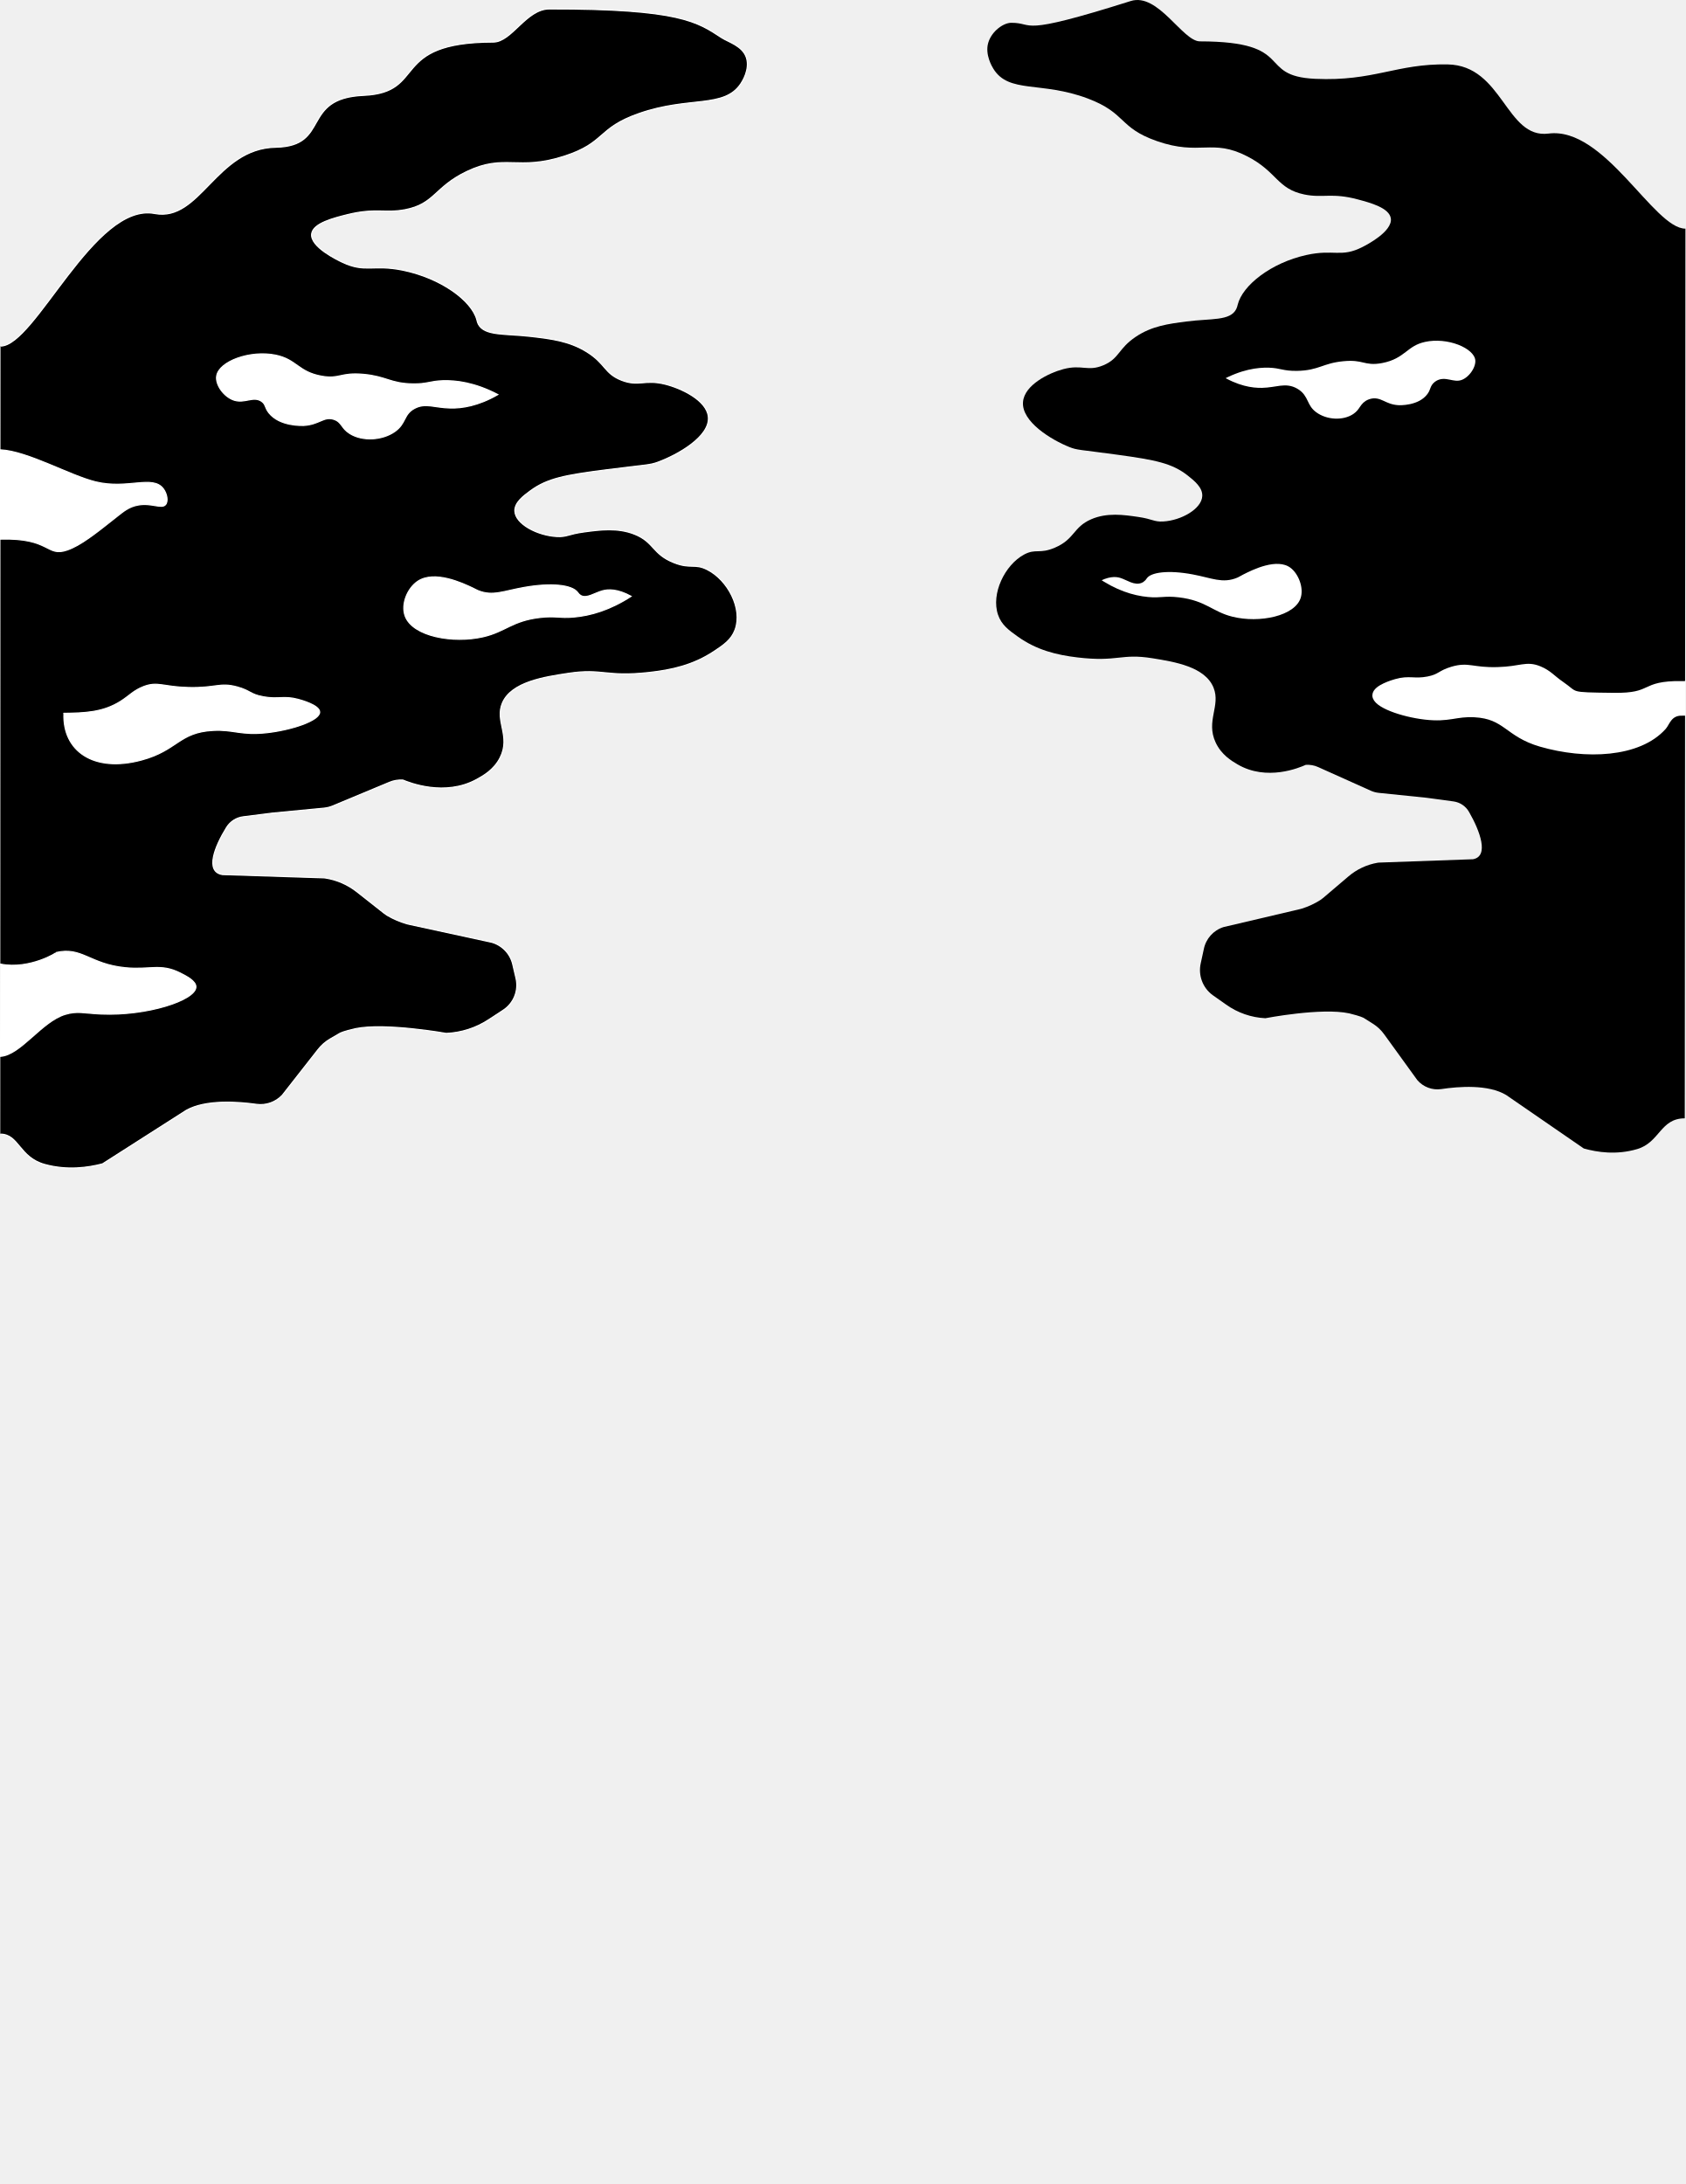
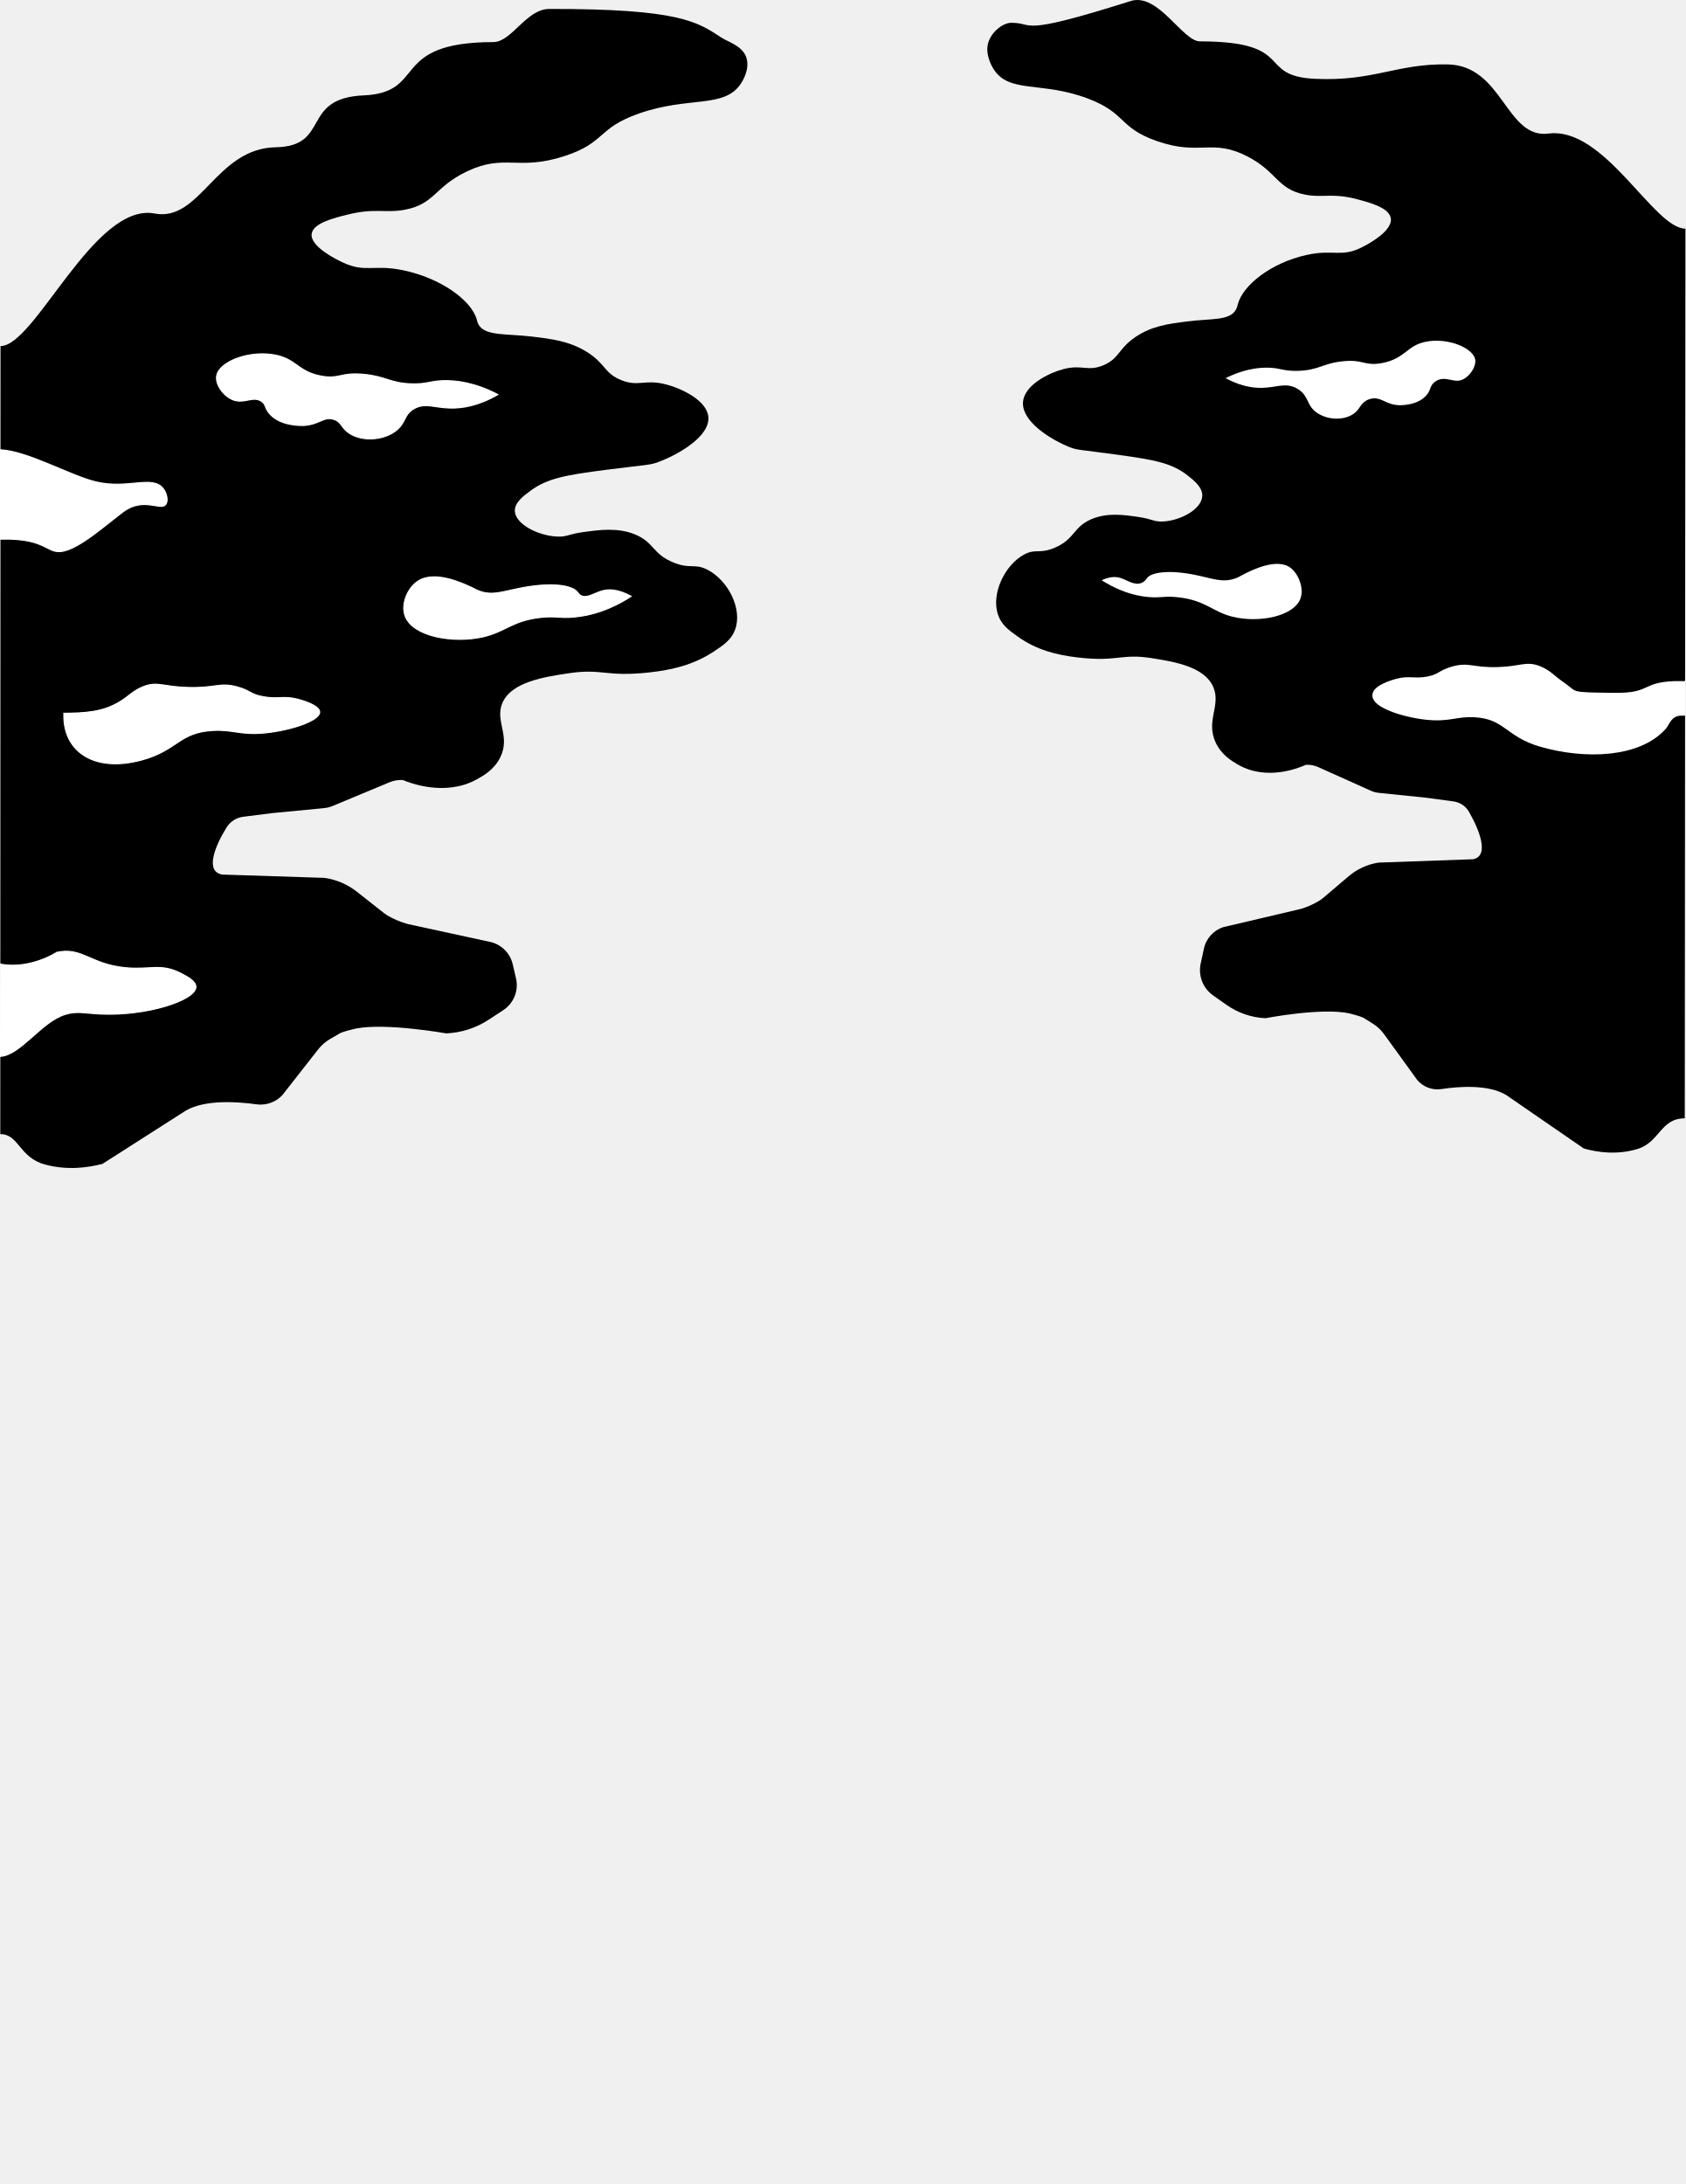
<svg xmlns="http://www.w3.org/2000/svg" id="CONTENT" viewBox="0 0 1169.88 1515.9">
  <defs>
-     <style>.cls-1,.cls-2,.cls-3{stroke:#fff;}.cls-1,.cls-2,.cls-3,.cls-4{stroke-miterlimit:10;}.cls-1,.cls-2{stroke-width:0.75px;}.cls-2,.cls-3,.cls-4{fill:#fff;}.cls-3,.cls-4{stroke-width:5px;}.cls-4{stroke:#000;}</style>
+     <style>.cls-1,.cls-2,.cls-3{fill:#fff;stroke-miterlimit:10;}.cls-1,.cls-2{stroke:#fff;}.cls-1{stroke-width:0.75px;}.cls-2,.cls-3{stroke-width:5px;}.cls-3{stroke:#000;}</style>
  </defs>
-   <g id="LEFT">
-     <path class="cls-1" d="M.5,767.5c24,0,65-100,107-92,31.69,6,42.54-45.26,84-46,38.42-.69,17-34.09,61-36,44.58-1.93,17.14-36.86,90-37,12.91,0,22.8-23,39-23,90.62-.15,102.71,9,119.56,20,4.64,3,14.53,5.65,17.15,13.81s-3,16.78-3.81,18c-11.57,17.52-35.86,8.54-70.78,20.77-29.16,10.2-22.94,20.21-51.69,29.55-32.57,10.59-41.24-2-67.88,10.73-22.43,10.76-22.14,22.52-42.72,26.46-13.84,2.65-20.51-1.4-40,3.43-9.52,2.37-23.78,5.92-24.86,13.27-1.33,9.11,18.37,18.43,21.22,19.77,16.1,7.62,21.27,1.3,42.06,5.55,26.32,5.39,47.81,21,51.37,34.45a12.1,12.1,0,0,0,1,3c4.47,8.4,18.83,6.43,37.1,8.6,13.7,1.63,26,3.1,38.12,10.59,13.28,8.25,12.13,15,24.21,19.75,11.86,4.63,15.93-.76,30,2.67,11,2.68,29.1,11,30.24,22.68,1.36,13.8-21.43,26.46-34.66,31.37-6.18,2.3-7,1.7-35.94,5.39s-41.11,6-52.85,14.57c-4.94,3.62-11.1,8.25-10.85,14.12.38,9,15.8,17,29.19,17.68,7.14.36,7.61-1.67,19-3.2,10.65-1.44,23.17-3.13,35,1.62,13.63,5.47,12.18,13.76,27.21,19.71,11.59,4.59,14.25.37,23,4.75,14.37,7.17,24.87,27.17,19.45,41.8-2.58,7-8,10.67-14.83,15.16-14.07,9.28-28.82,12.72-44.85,14.48-30.28,3.33-32.25-3-56,.6-16.62,2.5-39.44,5.92-45.78,20.5-5.48,12.6,5.91,23.09-1.59,38-4.32,8.59-11.94,12.76-16.34,15.17-22,12.06-46.59,2.32-51.17.41a20.71,20.71,0,0,0-9.3,1.56l-39.43,16.43a20.81,20.81,0,0,1-6,1.51l-35.82,3.43-20.3,2.57a15.89,15.89,0,0,0-11.51,7.36c-8.26,13.32-15.17,30.72-2.95,32.76l70.37,2.27a7.79,7.79,0,0,1,1,.09h0a47.1,47.1,0,0,1,22,9.55l18.94,14.92a19.29,19.29,0,0,0,2.13,1.48,59.41,59.41,0,0,0,13.59,5.83c.45.13.91.24,1.37.34l57.45,12.48a20.77,20.77,0,0,1,14.7,15.29l2.27,9.76a20.74,20.74,0,0,1-8.85,22.09l-10.2,6.68a58.3,58.3,0,0,1-29.36,9.45s-42.1-7.52-62.83-3.33c-2.18.45-8.7,2.11-10.7,3.1l-7,4.07a29.45,29.45,0,0,0-8.6,7.55l-24.75,31.6a20.78,20.78,0,0,1-17.9,6.24c-13-1.82-35.26-3.41-48.72,4.19l-58.11,37.13c-10,2.61-24.41,4.7-40,.43-18-4.92-17.94-21.07-30.94-21.07" transform="translate(-0.13 -527.29)" />
-     <path class="cls-2" d="M.5,839.5c19,1,48.16,17.9,66.09,22.25,22.18,5.38,39.41-5,46.86,4.73,2.62,3.43,3.58,8.76,1.59,11.07-2.76,3.22-9.59-1.37-19,.3-6.53,1.15-10.53,4.63-15.32,8.44-14.51,11.51-24.64,19.55-33.87,22.76C32.17,914.15,35.5,900.5.5,901.5Z" transform="translate(-0.13 -527.29)" />
-     <path class="cls-2" d="M.5,1260.5c14-1,28.48-24.15,44.81-29.1,8.55-2.59,12.79-.8,25-.27,31.68,1.38,65.43-9.51,65.81-18.71.17-4.24-6.78-7.71-11.11-9.88-13.48-6.73-21-1.9-38-3.59-24.7-2.46-30.08-14.79-48.12-10.48,1.79-.43-18.18,12.06-38.34,8Z" transform="translate(-0.13 -527.29)" />
-     <path class="cls-2" d="M44.06,1022.4c14.67-.19,27.47-.52,39.91-8.43,6.08-3.86,8.85-7.48,15.89-10.17,9.73-3.72,13.38.23,31,.67,19.29.48,21.77-3.72,34-.37,9.11,2.5,8.86,5.14,18.07,6.81,10.43,1.89,14.15-.88,24,1.74,1.93.51,15,4,15.1,8.84.15,6-19.7,12.53-36.85,14.4-18,1.95-22.67-2.33-37-1.61-23.93,1.2-24.68,13.79-49.78,20.54-33.31,9-54.91-6.32-53.91-32.32" transform="translate(-0.13 -527.29)" />
-     <path class="cls-2" d="M438.21,941.17c-14.61,9.49-28.07,13.4-39.85,14.43-10.08.88-12.37-.93-23,.25-19.74,2.18-24.12,9.8-39.85,13.43-20.73,4.78-48.9-.17-54.16-14.42-3.06-8.29,1.74-19.43,8.74-24.1,11.67-7.79,31.1,1.33,38.05,4.6,2.52,1.18,2.34,1.29,4,1.95,10.15,4,17.26.24,32-2.34,18.41-3.23,33-1.84,37,3.6a6.45,6.45,0,0,0,2,2c4.18,2.45,9.69-1.69,15-3.16C422.3,936.23,428.73,936,438.21,941.17Z" transform="translate(-0.13 -527.29)" />
-     <path class="cls-2" d="M345.7,801.16c-13.74,7.92-24.94,9.51-32.9,9.35-11.1-.21-17.39-3.84-25,.27C280,815,282.23,821.22,274,826.93c-8.71,6-22.28,6.76-31,1.33-6.19-3.85-5.44-8-11.11-9.88-7.06-2.31-9.93,3.59-21,4.23-.84,0-16.56.75-24.09-8.74-3-3.8-2.05-5.85-5.09-8-5.68-3.91-11.57,1.53-19-.79-7-2.2-13.22-10.65-12.18-16.87,1.7-10.14,23.23-18,40.85-14.44,14.74,3,15.71,11.79,32.16,14.65,12.54,2.18,12.69-2.81,29-1.31,15.78,1.45,18.49,6.38,34.08,6.63,10.2.17,11.7-1.91,21-2.22C316.4,791.27,329.38,792.65,345.7,801.16Z" transform="translate(-0.13 -527.29)" />
-   </g>
-   <g id="RIGHT">
-     <path d="M1170,686c-22,0-56-71-95-66-29.68,3.81-31.58-47.29-70-48-35.6-.66-51.21,11.88-92,10-41.31-1.9-12.48-25.92-80-26-12,0-29-34-48-28-80.08,25.29-66,15-83,15.12-5.26,0-13.47,5.66-15.91,13.83s2.74,16.77,3.52,18c10.71,17.51,33.22,8.51,65.57,20.71,27,10.19,21.25,20.2,47.88,29.52,30.18,10.56,38.22-2.08,62.9,10.67,20.78,10.74,20.5,22.5,39.57,26.43,12.82,2.64,19-1.42,37,3.4,8.83,2.36,22,5.89,23,13.25,1.23,9.1-17,18.44-19.67,19.79-14.94,7.63-19.72,1.31-39,5.58-24.39,5.4-44.32,21-47.63,34.49a12.87,12.87,0,0,1-1,3c-4.15,8.39-17.45,6.44-34.39,8.63-12.7,1.64-24.13,3.12-35.33,10.62-12.31,8.25-11.26,15-22.45,19.76-11,4.64-14.76-.75-27.83,2.7-10.2,2.69-27,11-28,22.7-1.26,13.8,19.84,26.45,32.1,31.35,5.72,2.28,6.52,1.68,33.31,5.35s38.09,5.94,49,14.53c4.57,3.61,10.27,8.25,10,14.11-.36,9-14.65,17-27.07,17.71-6.61.36-7.05-1.66-17.57-3.19-9.87-1.43-21.47-3.11-32.45,1.65-12.64,5.48-11.31,13.77-25.24,19.73-10.74,4.6-13.2.38-21.37,4.77-13.32,7.18-23.06,27.19-18.05,41.81,2.39,7,7.43,10.66,13.74,15.15,13,9.27,26.69,12.7,41.54,14.45,28.06,3.3,29.9-3,51.9.56,15.4,2.48,36.55,5.88,42.41,20.45,5.06,12.6-5.5,23.1,1.44,38,4,8.59,11.06,12.76,15.13,15.16,20.4,12,43.18,2.28,47.42.37a18,18,0,0,1,8.62,1.55l36.53,16.41a18.11,18.11,0,0,0,5.57,1.49l33.18,3.41,18.81,2.55a14.68,14.68,0,0,1,10.67,7.35c7.65,13.31,14,30.71,2.71,32.76l-65.21,2.33a6.86,6.86,0,0,0-.9.09h0a42.15,42.15,0,0,0-20.43,9.57l-17.56,14.94a18.78,18.78,0,0,1-2,1.47,53.16,53.16,0,0,1-12.6,5.84c-.42.13-.84.25-1.26.35l-53.26,12.52a20.18,20.18,0,0,0-13.63,15.3l-2.12,9.76a21.52,21.52,0,0,0,8.19,22.09l9.45,6.66a51.18,51.18,0,0,0,27.2,9.43s39-7.55,58.22-3.37c2,.44,8.07,2.1,9.92,3.08l6.45,4.07a27.87,27.87,0,0,1,8,7.54L983.92,1277a18.42,18.42,0,0,0,16.58,6.22c12-1.83,32.68-3.43,45.15,4.15l53.82,37.08c9.3,2.6,22.62,4.68,37.07.4,15.72-4.66,16-21.33,33-21.33" transform="translate(-0.13 -527.29)" />
-     <path class="cls-3" d="M1167.5,1021.5c-9.08,0-10.74,7.45-13,10-17,19.15-53.87,20.57-84.74,11.64-23.25-6.73-23.94-19.32-46.11-20.5-13.3-.7-17.64,3.58-34.31,1.63-15.89-1.85-34.28-8.33-34.14-14.36.12-4.86,12.22-8.34,14-8.85,9.15-2.64,12.59.13,22.26-1.76,8.54-1.68,8.31-4.32,16.76-6.82,11.33-3.37,13.63.83,31.5.33,16.34-.45,19.73-4.4,28.74-.69,6.52,2.69,9.09,6.31,14.72,10.16,11.9,8.15,4.34,8,37,8.4,28.87.39,18.63-8.46,47.34-8.18Z" transform="translate(-0.13 -527.29)" />
-     <path class="cls-4" d="M759.88,929.76c13.53,9.47,26,13.38,36.92,14.4,9.34.87,11.47-.94,21.31.23,18.3,2.17,22.35,9.77,36.93,13.39,19.21,4.77,45.32-.2,50.2-14.46,2.84-8.29-1.6-19.42-8.08-24.09-10.81-7.78-28.82,1.36-35.27,4.63-2.33,1.18-2.17,1.29-3.73,2-9.4,4-16,.25-29.63-2.32-17.06-3.22-30.58-1.82-34.33,3.63a6.34,6.34,0,0,1-1.87,2c-3.87,2.46-9-1.68-13.87-3.15C774.63,924.81,768.67,924.61,759.88,929.76Z" transform="translate(-0.13 -527.29)" />
-     <path class="cls-4" d="M845.72,789.67c12.73,7.92,23.11,9.49,30.49,9.33,10.29-.22,16.11-3.85,23.16.25,7.26,4.22,5.16,10.44,12.81,16.14,8.06,6,20.64,6.75,28.71,1.31,5.73-3.86,5.05-8,10.3-9.89,6.54-2.32,9.2,3.58,19.42,4.21.78.05,15.35.74,22.33-8.76,2.8-3.8,1.9-5.85,4.72-8,5.28-3.92,10.73,1.52,17.62-.81,6.51-2.21,12.27-10.66,11.3-16.88-1.56-10.14-21.51-18-37.84-14.41-13.66,3-14.57,11.81-29.81,14.68-11.63,2.19-11.77-2.8-26.87-1.29-14.62,1.46-17.13,6.4-31.58,6.66-9.45.17-10.84-1.9-19.43-2.21C872.88,779.76,860.85,781.15,845.72,789.67Z" transform="translate(-0.13 -527.29)" />
+   <g id="JONCTION_DEUX" data-name="JONCTION DEUX">
+     <g id="LEFT">
+       <path d="M.5,767.5c24,0,65-100,107-92,31.69,6,42.54-45.26,84-46,38.42-.69,17-34.09,61-36,44.58-1.93,17.14-36.86,90-37,12.91,0,22.8-23,39-23,90.62-.15,102.71,9,119.56,20,4.64,3,14.53,5.65,17.15,13.81s-3,16.78-3.81,18c-11.57,17.52-35.86,8.54-70.78,20.77-29.16,10.2-22.94,20.21-51.69,29.55-32.57,10.59-41.24-2-67.88,10.73-22.43,10.76-22.14,22.52-42.72,26.46-13.84,2.65-20.51-1.4-40,3.43-9.52,2.37-23.78,5.92-24.86,13.27-1.33,9.11,18.37,18.43,21.22,19.77,16.1,7.62,21.27,1.3,42.06,5.55,26.32,5.39,47.81,21,51.37,34.45a12.1,12.1,0,0,0,1,3c4.47,8.4,18.83,6.43,37.1,8.6,13.7,1.63,26,3.1,38.12,10.59,13.28,8.25,12.13,15,24.21,19.75,11.86,4.63,15.93-.76,30,2.67,11,2.68,29.1,11,30.24,22.68,1.36,13.8-21.43,26.46-34.66,31.37-6.18,2.3-7,1.7-35.94,5.39s-41.11,6-52.85,14.57c-4.94,3.62-11.1,8.25-10.85,14.12.38,9,15.8,17,29.19,17.68,7.14.36,7.61-1.67,19-3.2,10.65-1.44,23.17-3.13,35,1.62,13.63,5.47,12.18,13.76,27.21,19.71,11.59,4.59,14.25.37,23,4.75,14.37,7.17,24.87,27.17,19.45,41.8-2.58,7-8,10.67-14.83,15.16-14.07,9.28-28.82,12.72-44.85,14.48-30.28,3.33-32.25-3-56,.6-16.62,2.5-39.44,5.92-45.78,20.5-5.48,12.6,5.91,23.09-1.59,38-4.32,8.59-11.94,12.76-16.34,15.17-22,12.06-46.59,2.32-51.17.41a20.71,20.71,0,0,0-9.3,1.56l-39.43,16.43a20.81,20.81,0,0,1-6,1.51l-35.82,3.43-20.3,2.57a15.89,15.89,0,0,0-11.51,7.36c-8.26,13.32-15.17,30.72-2.95,32.76l70.37,2.27a7.79,7.79,0,0,1,1,.09h0a47.1,47.1,0,0,1,22,9.55l18.94,14.92a19.29,19.29,0,0,0,2.13,1.48,59.41,59.41,0,0,0,13.59,5.83c.45.13.91.24,1.37.34l57.45,12.48a20.77,20.77,0,0,1,14.7,15.29l2.27,9.76a20.74,20.74,0,0,1-8.85,22.09l-10.2,6.68a58.3,58.3,0,0,1-29.36,9.45s-42.1-7.52-62.83-3.33c-2.18.45-8.7,2.11-10.7,3.1l-7,4.07a29.45,29.45,0,0,0-8.6,7.55l-24.75,31.6a20.78,20.78,0,0,1-17.9,6.24c-13-1.82-35.26-3.41-48.72,4.19l-58.11,37.13c-10,2.61-24.41,4.7-40,.43-18-4.92-17.94-21.07-30.94-21.07" transform="translate(-0.13 -527.29)" />
+       <path class="cls-1" d="M.5,839.5c19,1,48.16,17.9,66.09,22.25,22.18,5.38,39.41-5,46.86,4.73,2.62,3.43,3.58,8.76,1.59,11.07-2.76,3.22-9.59-1.37-19,.3-6.53,1.15-10.53,4.63-15.32,8.44-14.51,11.51-24.64,19.55-33.87,22.76C32.17,914.15,35.5,900.5.5,901.5Z" transform="translate(-0.13 -527.29)" />
+       <path class="cls-1" d="M.5,1260.5c14-1,28.48-24.15,44.81-29.1,8.55-2.59,12.79-.8,25-.27,31.68,1.38,65.43-9.51,65.81-18.71.17-4.24-6.78-7.71-11.11-9.88-13.48-6.73-21-1.9-38-3.59-24.7-2.46-30.08-14.79-48.12-10.48,1.79-.43-18.18,12.06-38.34,8Z" transform="translate(-0.13 -527.29)" />
+       <path class="cls-1" d="M44.06,1022.4c14.67-.19,27.47-.52,39.91-8.43,6.08-3.86,8.85-7.48,15.89-10.17,9.73-3.72,13.38.23,31,.67,19.29.48,21.77-3.72,34-.37,9.11,2.5,8.86,5.14,18.07,6.81,10.43,1.89,14.15-.88,24,1.74,1.93.51,15,4,15.1,8.84.15,6-19.7,12.53-36.85,14.4-18,1.95-22.67-2.33-37-1.61-23.93,1.2-24.68,13.79-49.78,20.54-33.31,9-54.91-6.32-53.91-32.32" transform="translate(-0.13 -527.29)" />
+       <path class="cls-1" d="M438.21,941.17c-14.61,9.49-28.07,13.4-39.85,14.43-10.08.88-12.37-.93-23,.25-19.74,2.18-24.12,9.8-39.85,13.43-20.73,4.78-48.9-.17-54.16-14.42-3.06-8.29,1.74-19.43,8.74-24.1,11.67-7.79,31.1,1.33,38.05,4.6,2.52,1.18,2.34,1.29,4,1.95,10.15,4,17.26.24,32-2.34,18.41-3.23,33-1.84,37,3.6a6.45,6.45,0,0,0,2,2c4.18,2.45,9.69-1.69,15-3.16C422.3,936.23,428.73,936,438.21,941.17Z" transform="translate(-0.13 -527.29)" />
+       <path class="cls-1" d="M345.7,801.16c-13.74,7.92-24.94,9.51-32.9,9.35-11.1-.21-17.39-3.84-25,.27C280,815,282.23,821.22,274,826.93c-8.71,6-22.28,6.76-31,1.33-6.19-3.85-5.44-8-11.11-9.88-7.06-2.31-9.93,3.59-21,4.23-.84,0-16.56.75-24.09-8.74-3-3.8-2.05-5.85-5.09-8-5.68-3.91-11.57,1.53-19-.79-7-2.2-13.22-10.65-12.18-16.87,1.7-10.14,23.23-18,40.85-14.44,14.74,3,15.71,11.79,32.16,14.65,12.54,2.18,12.69-2.81,29-1.31,15.78,1.45,18.49,6.38,34.08,6.63,10.2.17,11.7-1.91,21-2.22C316.4,791.27,329.38,792.65,345.7,801.16Z" transform="translate(-0.13 -527.29)" />
+     </g>
+     <g id="RIGHT">
+       <path d="M1170,686c-22,0-56-71-95-66-29.68,3.81-31.58-47.29-70-48-35.6-.66-51.21,11.88-92,10-41.31-1.9-12.48-25.92-80-26-12,0-29-34-48-28-80.08,25.29-66,15-83,15.12-5.26,0-13.47,5.66-15.91,13.83s2.74,16.77,3.52,18c10.71,17.51,33.22,8.51,65.57,20.71,27,10.19,21.25,20.2,47.88,29.52,30.18,10.56,38.22-2.08,62.9,10.67,20.78,10.74,20.5,22.5,39.57,26.43,12.82,2.64,19-1.42,37,3.4,8.83,2.36,22,5.89,23,13.25,1.23,9.1-17,18.44-19.67,19.79-14.94,7.63-19.72,1.31-39,5.58-24.39,5.4-44.32,21-47.63,34.49a12.87,12.87,0,0,1-1,3c-4.15,8.39-17.45,6.44-34.39,8.63-12.7,1.64-24.13,3.12-35.33,10.62-12.31,8.25-11.26,15-22.45,19.76-11,4.64-14.76-.75-27.83,2.7-10.2,2.69-27,11-28,22.7-1.26,13.8,19.84,26.45,32.1,31.35,5.72,2.28,6.52,1.68,33.31,5.35s38.09,5.94,49,14.53c4.57,3.61,10.27,8.25,10,14.11-.36,9-14.65,17-27.07,17.71-6.61.36-7.05-1.66-17.57-3.19-9.87-1.43-21.47-3.11-32.45,1.65-12.64,5.48-11.31,13.77-25.24,19.73-10.74,4.6-13.2.38-21.37,4.77-13.32,7.18-23.06,27.19-18.05,41.81,2.39,7,7.43,10.66,13.74,15.15,13,9.27,26.69,12.7,41.54,14.45,28.06,3.3,29.9-3,51.9.56,15.4,2.48,36.55,5.88,42.41,20.45,5.06,12.6-5.5,23.1,1.44,38,4,8.59,11.06,12.76,15.13,15.16,20.4,12,43.18,2.28,47.42.37a18,18,0,0,1,8.62,1.55l36.53,16.41a18.11,18.11,0,0,0,5.57,1.49l33.18,3.41,18.81,2.55a14.68,14.68,0,0,1,10.67,7.35c7.65,13.31,14,30.71,2.71,32.76l-65.21,2.33a6.86,6.86,0,0,0-.9.09h0a42.15,42.15,0,0,0-20.43,9.57l-17.56,14.94a18.78,18.78,0,0,1-2,1.47,53.16,53.16,0,0,1-12.6,5.84c-.42.13-.84.25-1.26.35l-53.26,12.52a20.18,20.18,0,0,0-13.63,15.3l-2.12,9.76a21.52,21.52,0,0,0,8.19,22.09l9.45,6.66a51.18,51.18,0,0,0,27.2,9.43s39-7.55,58.22-3.37c2,.44,8.07,2.1,9.92,3.08l6.45,4.07a27.87,27.87,0,0,1,8,7.54L983.92,1277a18.42,18.42,0,0,0,16.58,6.22c12-1.83,32.68-3.43,45.15,4.15l53.82,37.08c9.3,2.6,22.62,4.68,37.07.4,15.72-4.66,16-21.33,33-21.33" transform="translate(-0.13 -527.29)" />
+       <path class="cls-2" d="M1167.5,1021.5c-9.08,0-10.74,7.45-13,10-17,19.15-53.87,20.57-84.74,11.64-23.25-6.73-23.94-19.32-46.11-20.5-13.3-.7-17.64,3.58-34.31,1.63-15.89-1.85-34.28-8.33-34.14-14.36.12-4.86,12.22-8.34,14-8.85,9.15-2.64,12.59.13,22.26-1.76,8.54-1.68,8.31-4.32,16.76-6.82,11.33-3.37,13.63.83,31.5.33,16.34-.45,19.73-4.4,28.74-.69,6.52,2.69,9.09,6.31,14.72,10.16,11.9,8.15,4.34,8,37,8.4,28.87.39,18.63-8.46,47.34-8.18Z" transform="translate(-0.13 -527.29)" />
+       <path class="cls-3" d="M759.88,929.76c13.53,9.47,26,13.38,36.92,14.4,9.34.87,11.47-.94,21.31.23,18.3,2.17,22.35,9.77,36.93,13.39,19.21,4.77,45.32-.2,50.2-14.46,2.84-8.29-1.6-19.42-8.08-24.09-10.81-7.78-28.82,1.36-35.27,4.63-2.33,1.18-2.17,1.29-3.73,2-9.4,4-16,.25-29.63-2.32-17.06-3.22-30.58-1.82-34.33,3.63a6.34,6.34,0,0,1-1.87,2c-3.87,2.46-9-1.68-13.87-3.15C774.63,924.81,768.67,924.61,759.88,929.76Z" transform="translate(-0.13 -527.29)" />
+       <path class="cls-3" d="M845.72,789.67c12.73,7.92,23.11,9.49,30.49,9.33,10.29-.22,16.11-3.85,23.16.25,7.26,4.22,5.16,10.44,12.81,16.14,8.06,6,20.64,6.75,28.71,1.31,5.73-3.86,5.05-8,10.3-9.89,6.54-2.32,9.2,3.58,19.42,4.21.78.05,15.35.74,22.33-8.76,2.8-3.8,1.9-5.85,4.72-8,5.28-3.92,10.73,1.52,17.62-.81,6.51-2.21,12.27-10.66,11.3-16.88-1.56-10.14-21.51-18-37.84-14.41-13.66,3-14.57,11.81-29.81,14.68-11.63,2.19-11.77-2.8-26.87-1.29-14.62,1.46-17.13,6.4-31.58,6.66-9.45.17-10.84-1.9-19.43-2.21C872.88,779.76,860.85,781.15,845.72,789.67Z" transform="translate(-0.13 -527.29)" />
+     </g>
  </g>
</svg>
